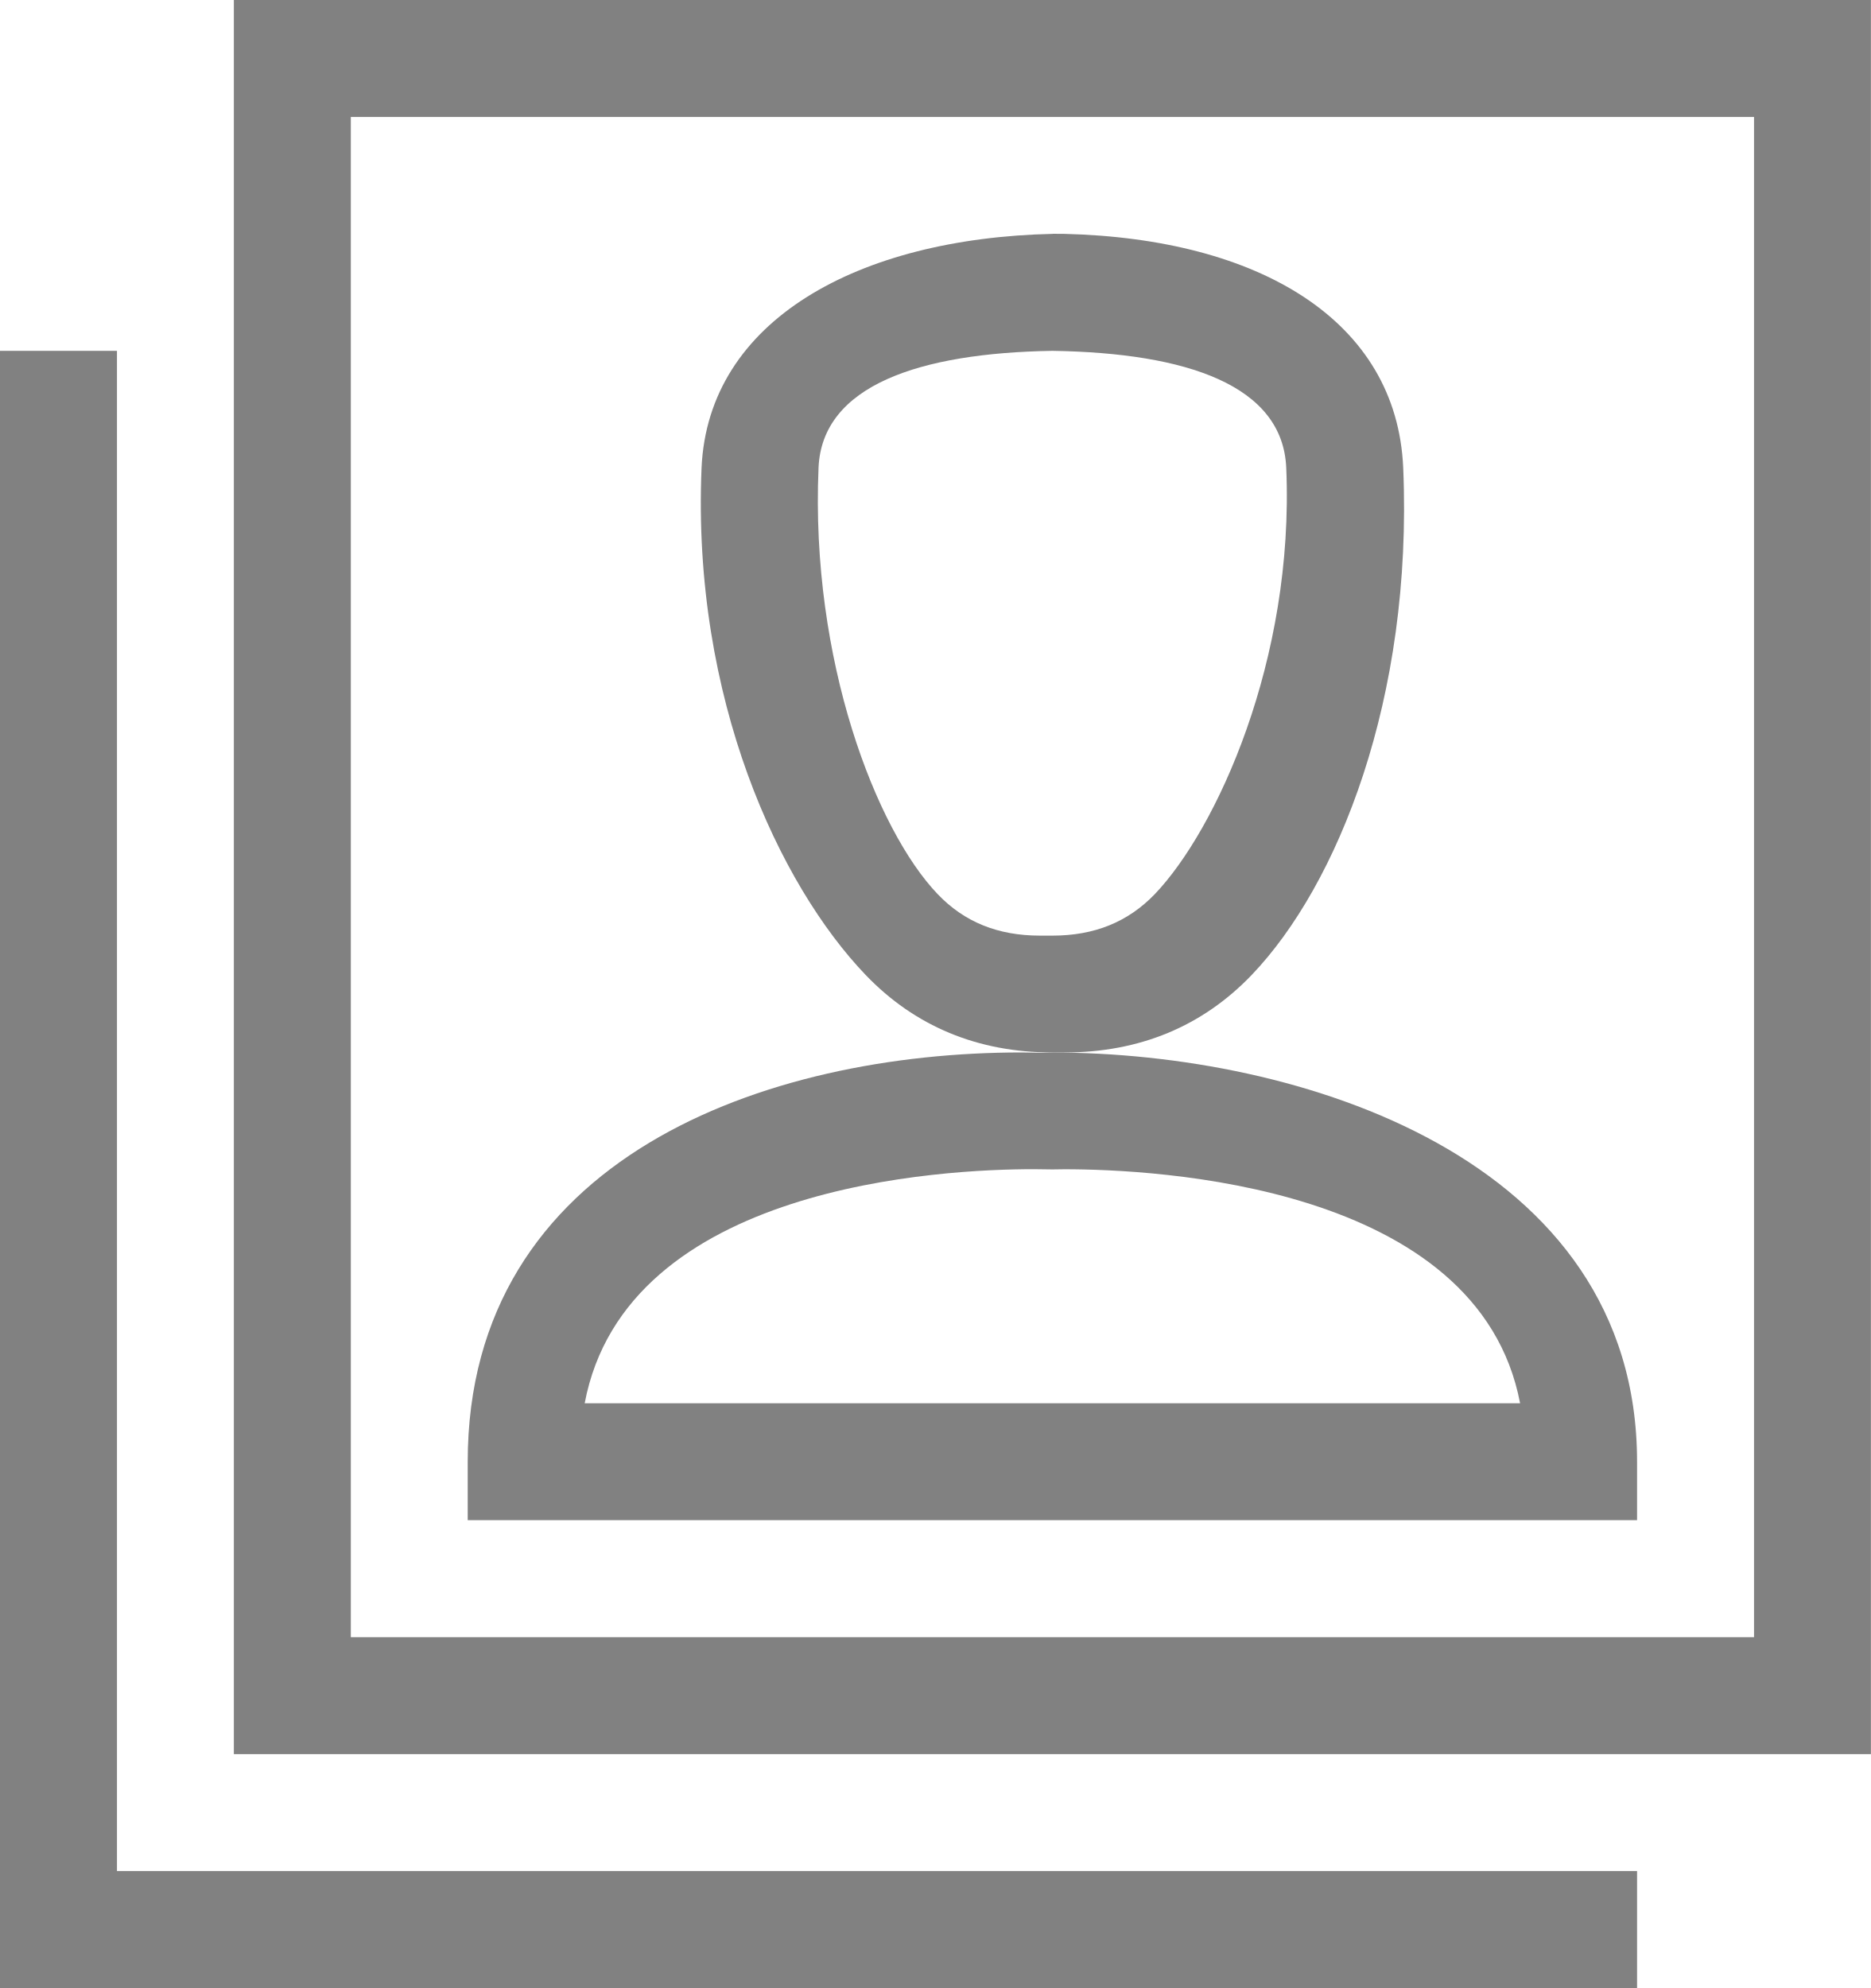
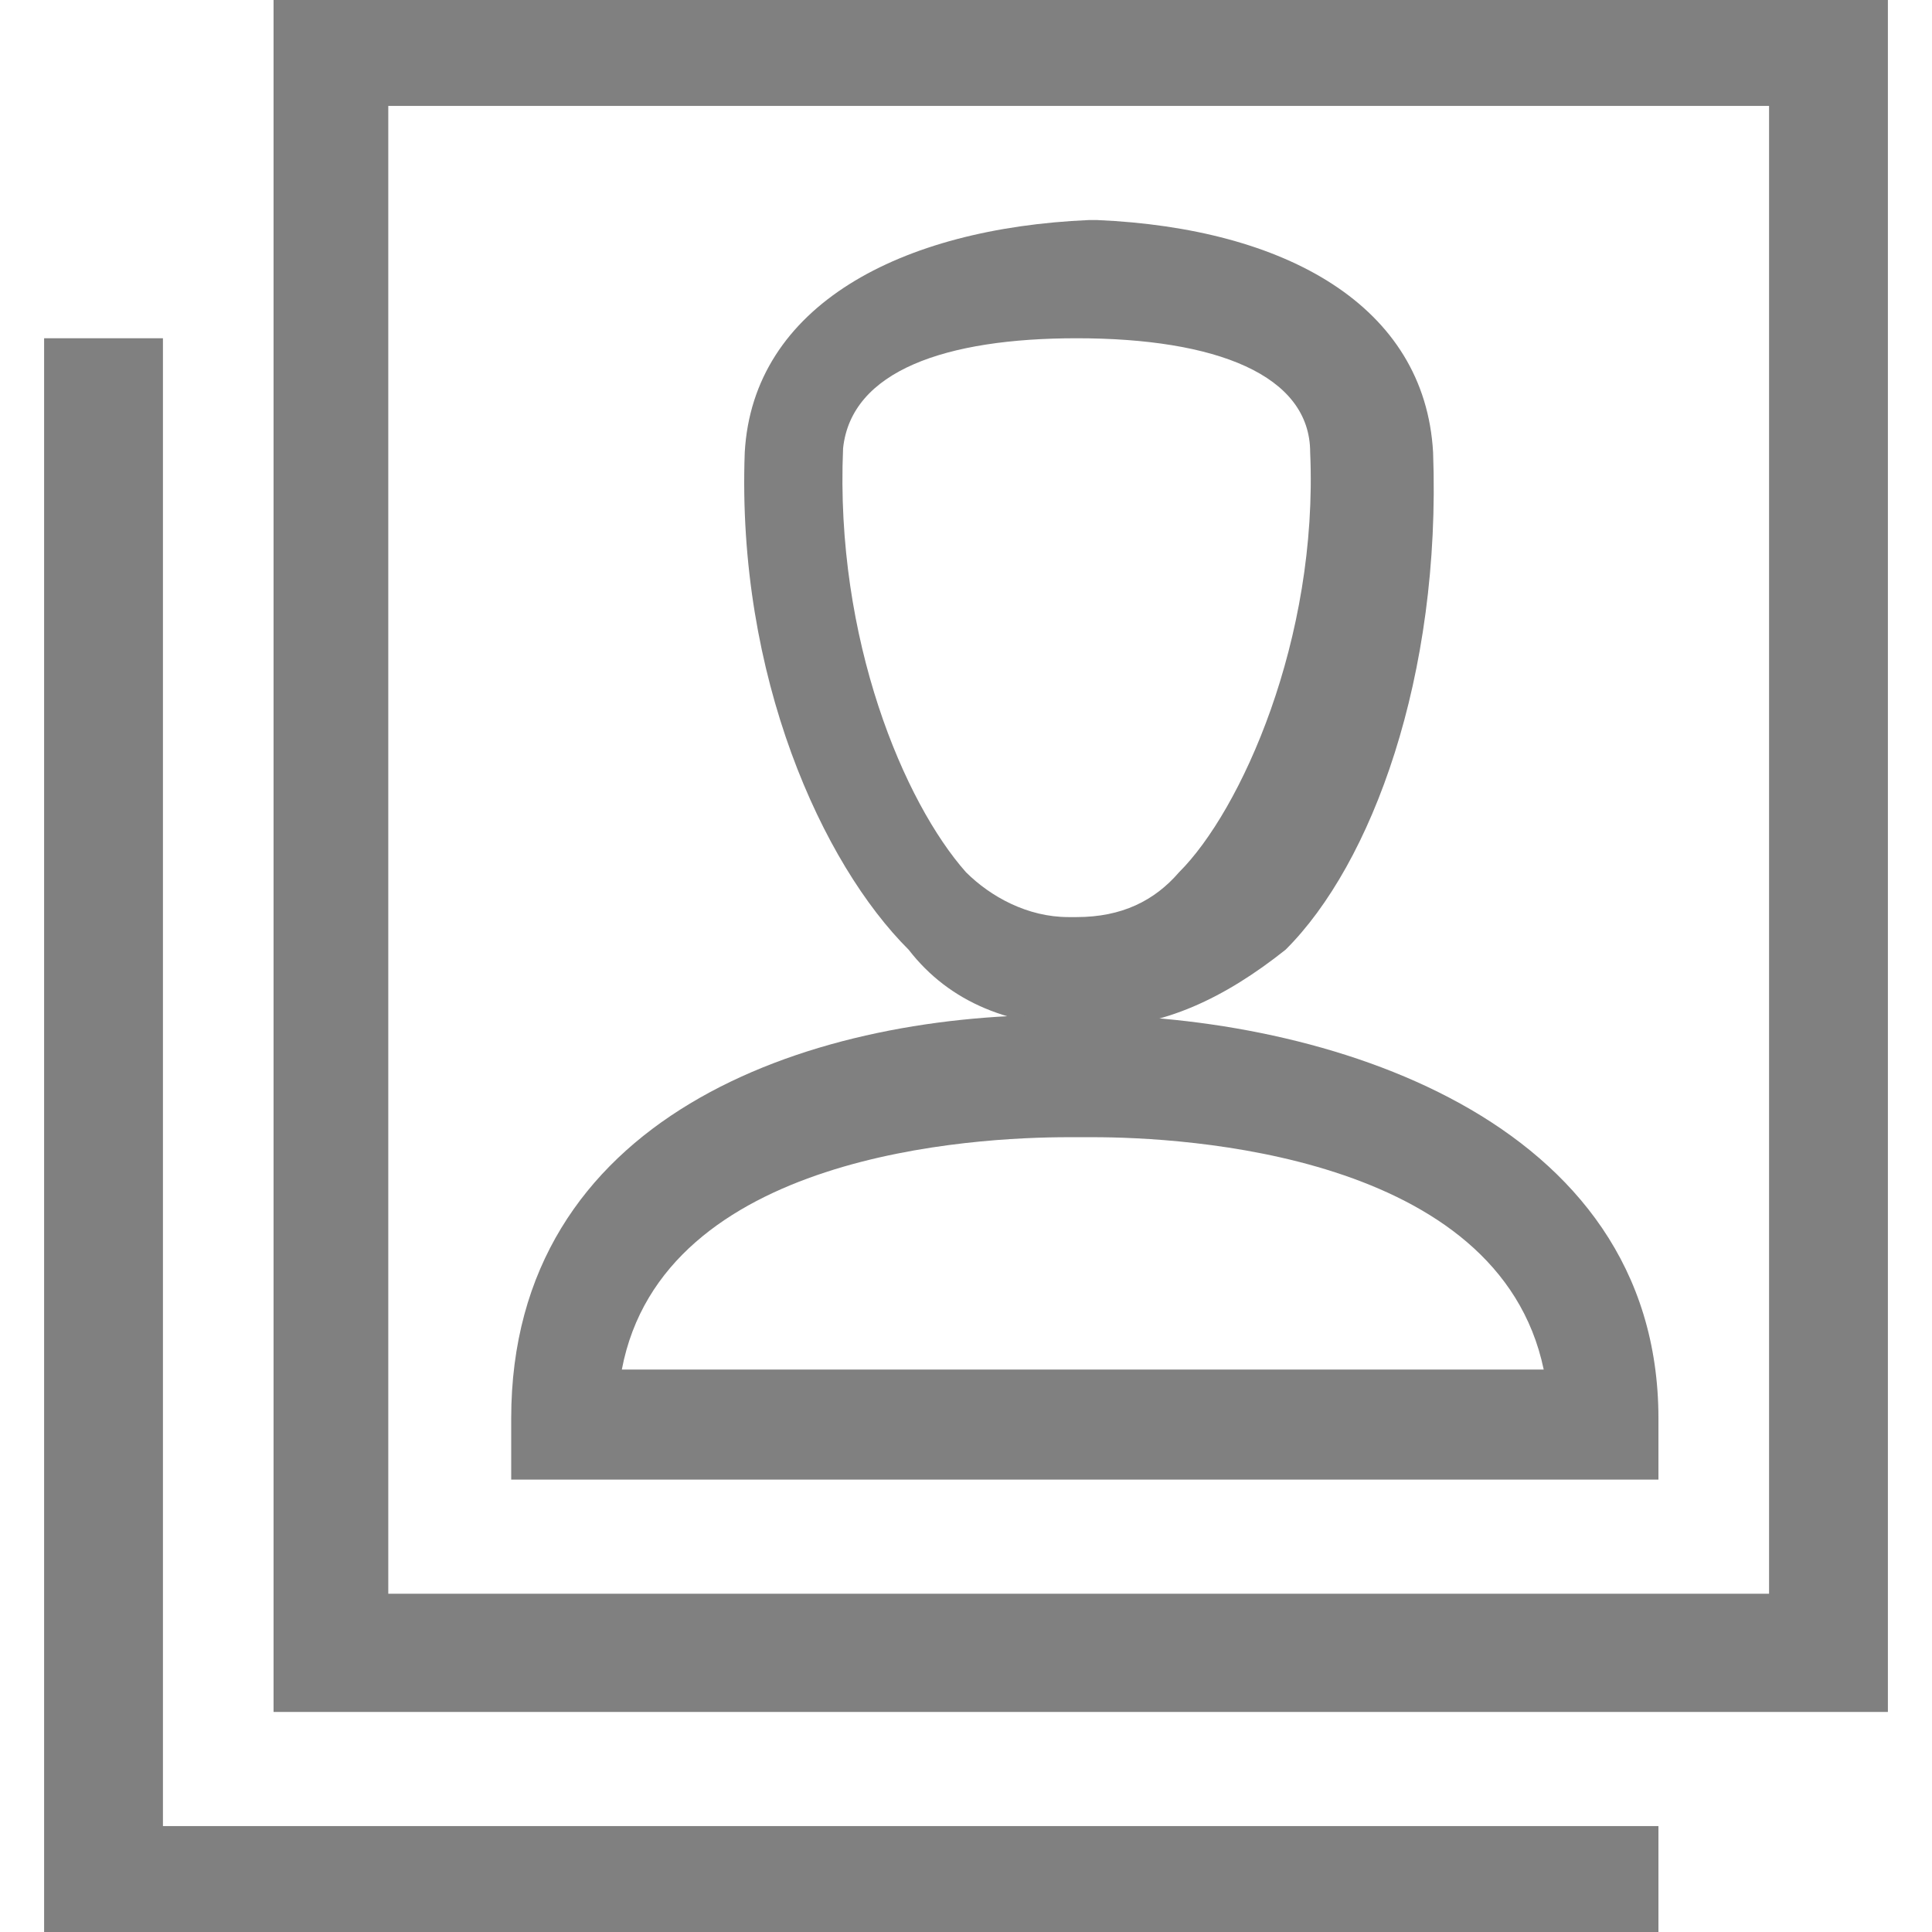
- <svg xmlns="http://www.w3.org/2000/svg" version="1.1" id="Layer_1" x="0px" y="0px" width="23.529px" height="25px" viewBox="0 0 23.529 25" enable-background="new 0 0 23.529 25" xml:space="preserve">
-   <path fill="#818181" d="M13.391,13.235h-0.155c-0.939,0-1.729-0.328-2.349-0.974C9.804,11.131,8.7,8.787,8.823,5.882  c0.083-1.859,1.977-2.887,4.416-2.941V2.94l0.148,0.001c2.447,0.06,4.179,1.088,4.26,2.941c0.123,2.906-0.825,5.25-1.906,6.379  C15.122,12.907,14.331,13.235,13.391,13.235 M13.235,4.412c-1.671,0.027-2.897,0.434-2.941,1.471  c-0.103,2.419,0.726,4.556,1.499,5.362c0.335,0.35,0.756,0.521,1.287,0.521h0.155c0.528,0,0.95-0.171,1.287-0.521  c0.772-0.806,1.758-2.942,1.654-5.362C16.132,4.846,14.927,4.438,13.235,4.412" />
-   <path fill="#818181" d="M20.588,19.117H5.882v-0.734c0-3.829,3.756-5.148,6.965-5.148l0.253,0.004l0.135-0.003  c3.094,0,7.353,1.315,7.353,5.147V19.117z M7.353,17.647h11.764c-0.525-2.756-4.597-2.943-5.729-2.943l-0.152,0.002l-0.237-0.003  C11.878,14.703,7.874,14.89,7.353,17.647" />
-   <path fill="#818181" d="M23.529,22.059H2.941V0h20.588V22.059z M4.412,20.588h17.647V1.471H4.412V20.588z" />
-   <polygon fill="#818181" points="20.588,25 0,25 0,4.412 1.471,4.412 1.471,23.529 20.588,23.529 " />
+ <svg xmlns="http://www.w3.org/2000/svg" id="svg2985" viewBox="0 0 48 48" version="1.1" width="100%" height="100%">
+   <defs id="defs16" />
+   <g id="g3823" transform="matrix(1.017958,0,0,1.012733,-1.448957,-1.318325)">
+     <path id="path3825" d="M 28.2,26.5 H 28 c -1.9,0 -3.4,-0.6 -4.4,-1.9 -2.1,-2.1 -4.2,-6.7 -4,-12.2 0.2,-3.6 3.8,-5.5 8.4,-5.7 h 0.2 c 4.6,0.2 8,2.1 8.2,5.7 0.2,5.5 -1.5,10.1 -3.6,12.2 -1.5,1.2 -3,1.9 -4.6,1.9 z M 27.7,9.6 c -3.2,0 -5.5,0.8 -5.7,2.7 -0.2,4.7 1.5,8.7 3,10.4 0.6,0.6 1.5,1.1 2.5,1.1 h 0.2 c 1.1,0 1.9,-0.4 2.5,-1.1 1.5,-1.5 3.4,-5.7 3.2,-10.3 0,-1.9 -2.3,-2.8 -5.7,-2.8 z" style="fill:#808080" />
+   </g>
+   <g id="g3827" transform="matrix(1.017958,0,0,1.012733,-1.448957,-1.318325)">
+     <path id="path3829" d="m 41.9,37.6 h -28 v -1.5 c 0,-7.4 7.2,-9.9 13.3,-9.9 h 0.6 c 5.9,0 14.1,2.5 14.1,9.9 v 1.5 z M 16.6,34.9 H 39.1 C 38,29.6 30.3,29.2 28.1,29.2 h -0.6 c -2.3,0 -9.9,0.4 -10.9,5.7 z" style="fill:#808080" />
+   </g>
+   <g id="g3831" transform="matrix(1.017958,0,0,1.012733,-1.448957,-1.318325)">
+     <path id="path3833" d="M 47.5,43.3 H 8.1 V 1.2 H 47.5 V 43.3 z M 10.9,40.4 H 44.6 V 3.9 H 10.9 v 36.5 z" style="fill:#808080" />
+   </g>
+   <g id="g3835" transform="matrix(1.017958,0,0,1.012733,-1.448957,-1.318325)">
+     <polygon id="polygon3837" points="5.4,46.1 41.9,46.1 41.9,48.8 2.5,48.8 2.5,9.6 5.4,9.6 " style="fill:#808080" />
+   </g>
</svg>
